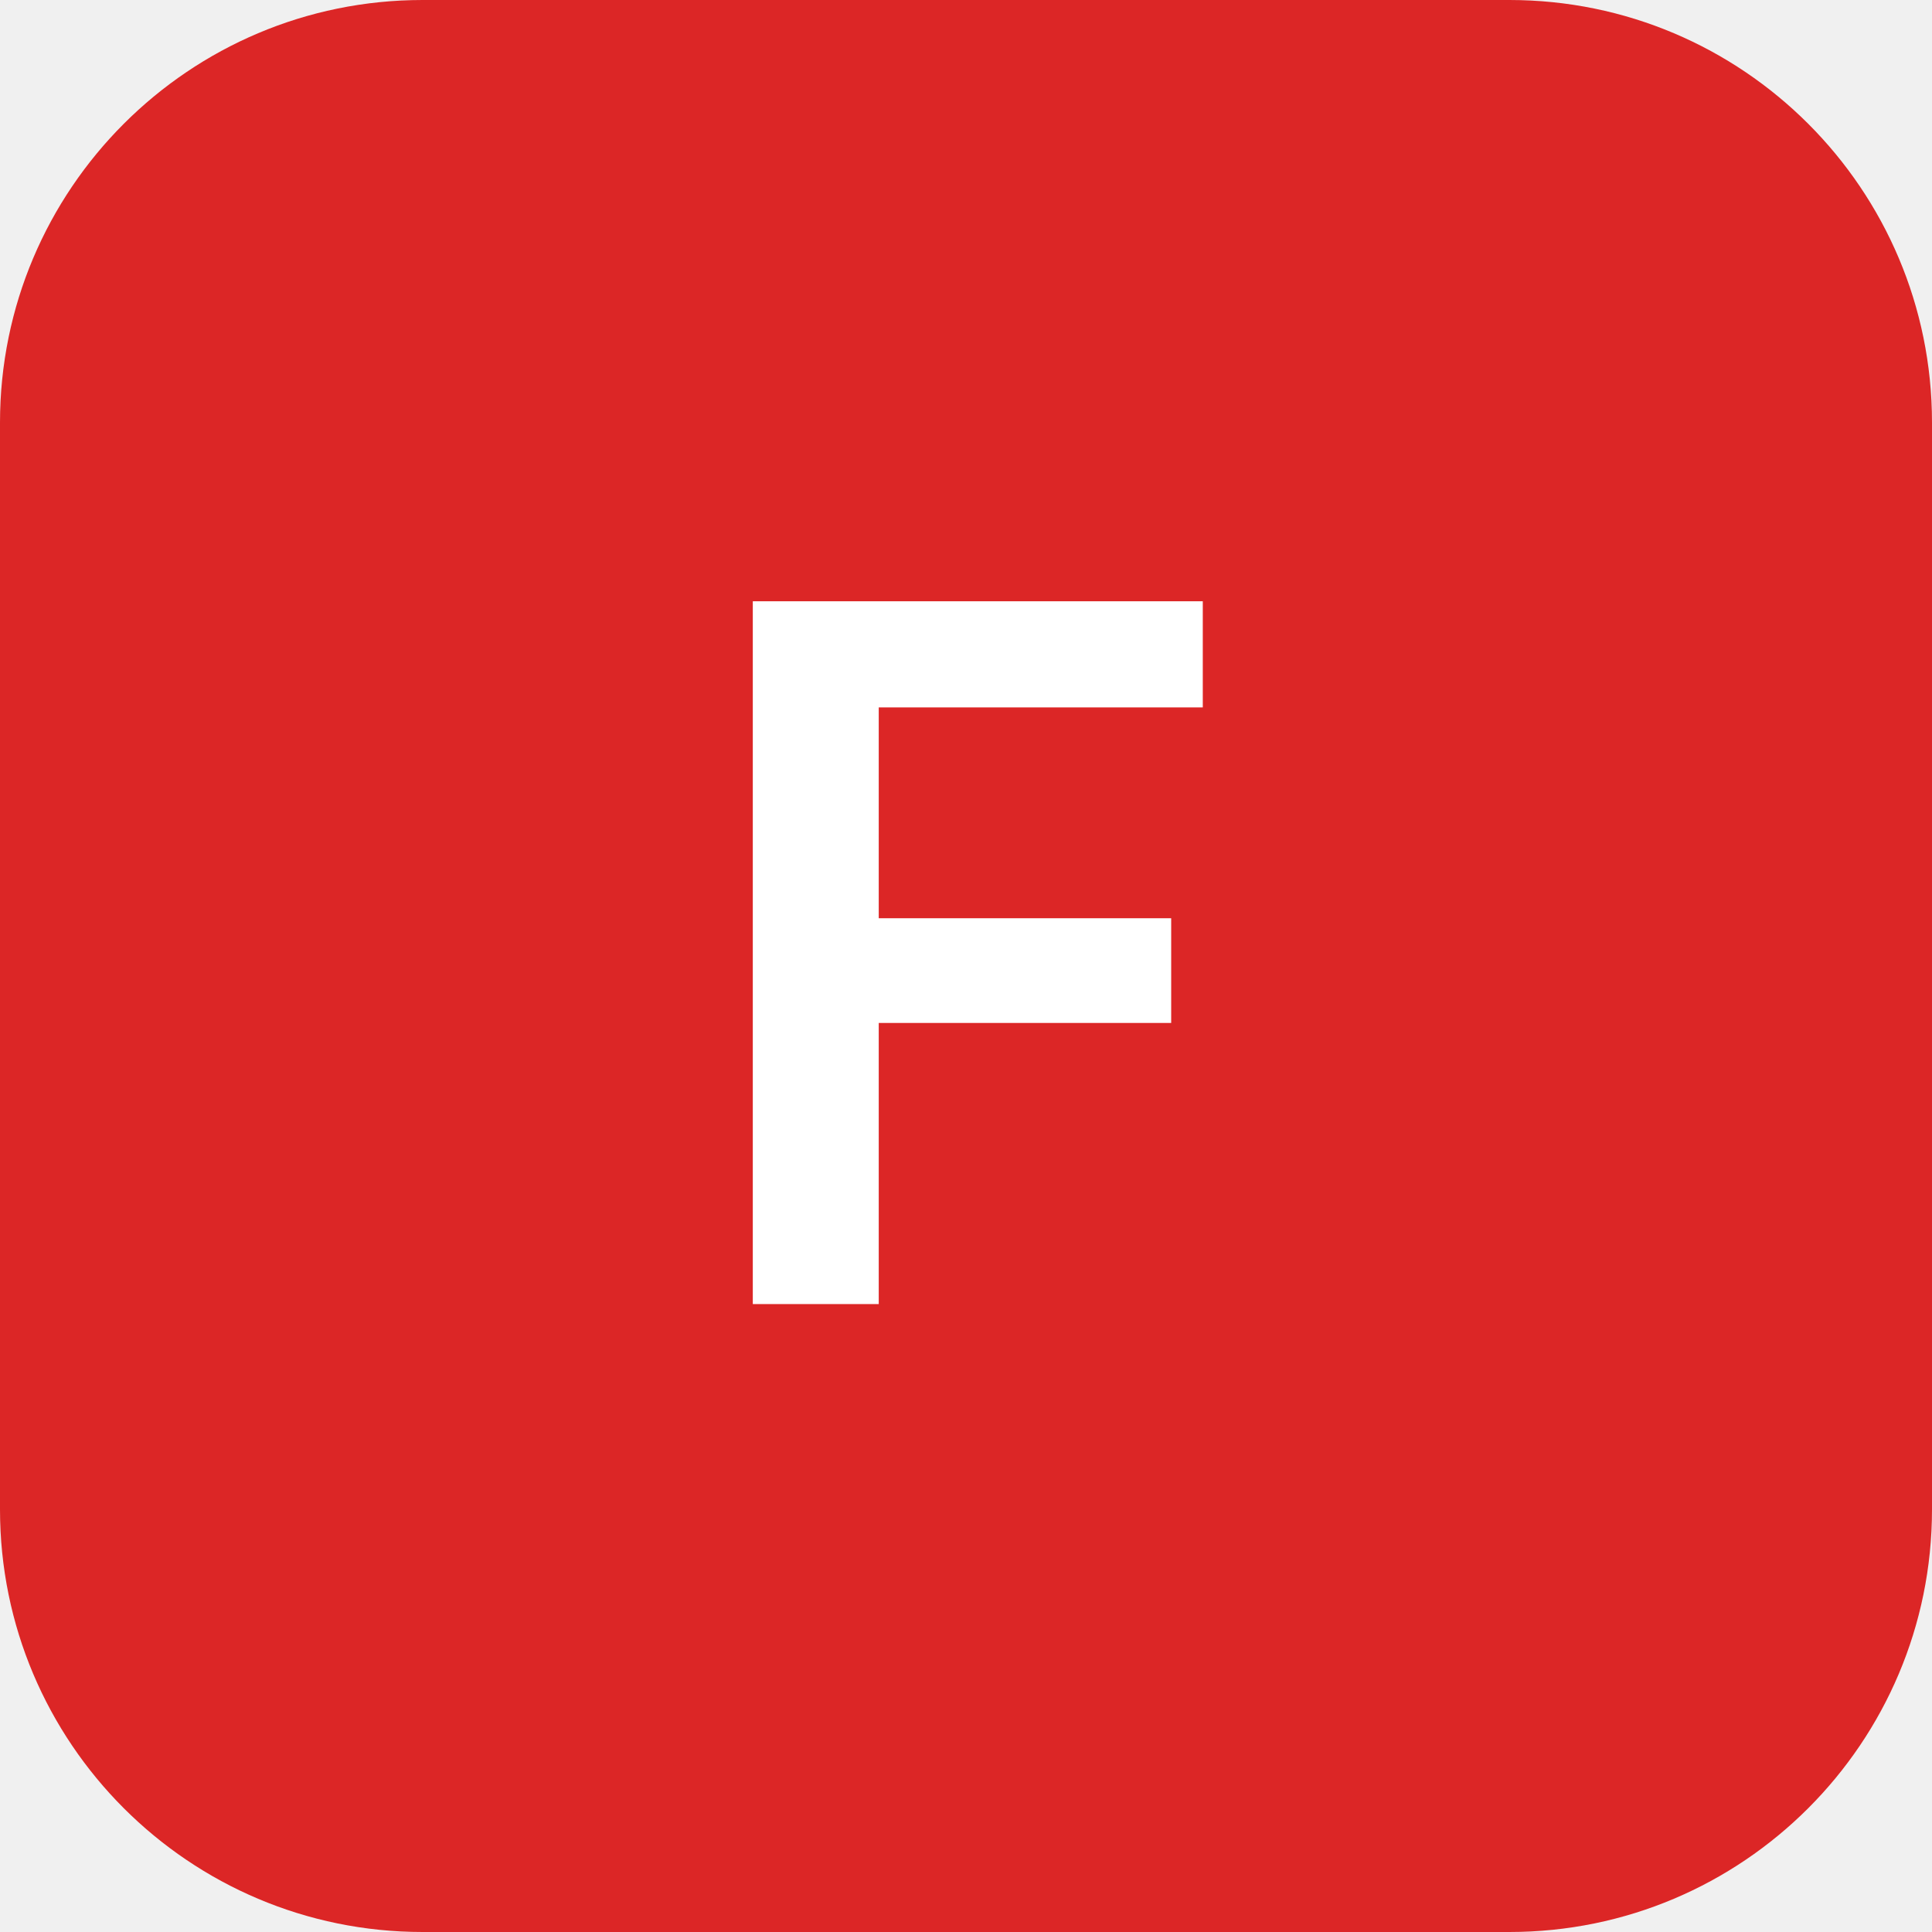
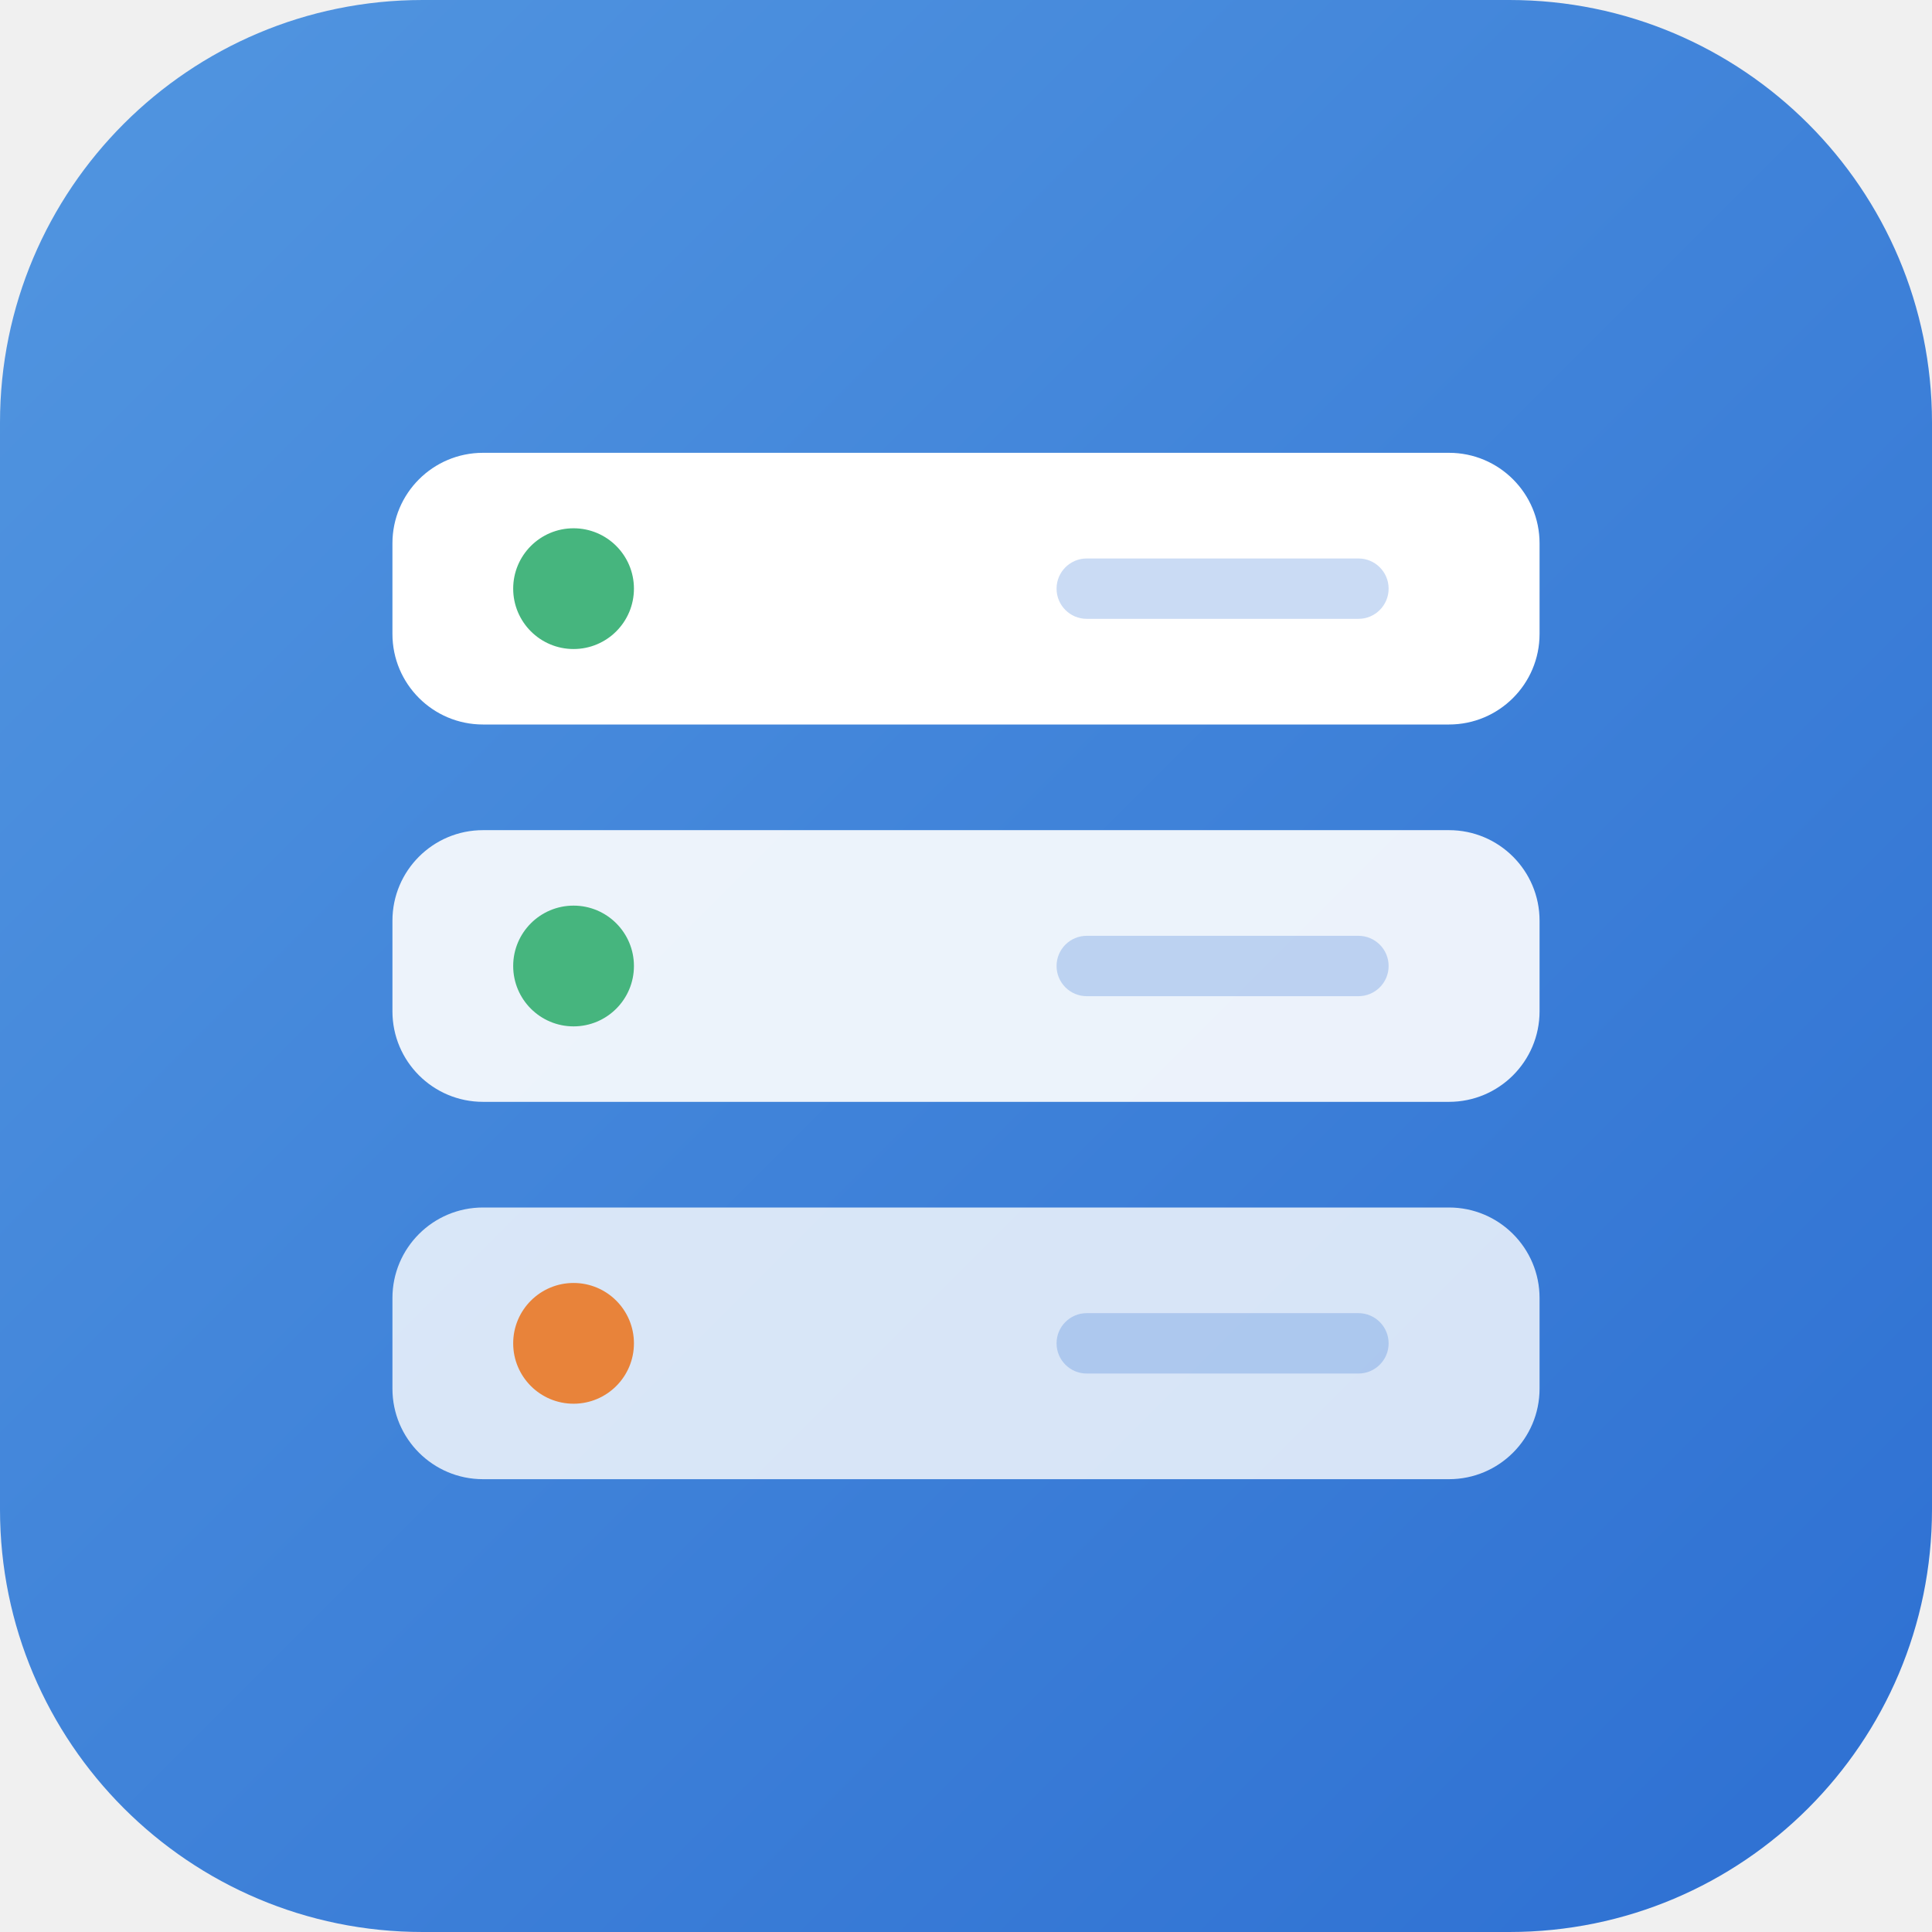
- <svg xmlns="http://www.w3.org/2000/svg" viewBox="0 0 64 64">
-   <rect width="64" height="64" rx="14" fill="#dc2626" />
-   <text x="32" y="32" dy="0.35em" text-anchor="middle" font-family="ui-sans-serif, system-ui, -apple-system, sans-serif" font-size="32" font-weight="600" fill="#ffffff">F</text>
+ <svg xmlns="http://www.w3.org/2000/svg" viewBox="0 0 128 128">
+   <defs>
+     <linearGradient id="bg" x1="0" y1="0" x2="1" y2="1">
+       <stop offset="0" stop-color="#5296E0" />
+       <stop offset="1" stop-color="#2D6FD2" />
+     </linearGradient>
+   </defs>
+   <rect width="128" height="128" rx="28" fill="url(#bg)" />
+   <g fill="#FFFFFF">
+     <rect x="26" y="30" width="76" height="18" rx="6" />
+     <rect x="26" y="55" width="76" height="18" rx="6" opacity=".9" />
+     <rect x="26" y="80" width="76" height="18" rx="6" opacity=".8" />
+   </g>
+   <circle cx="38" cy="39" r="4" fill="#46B57E" />
+   <circle cx="38" cy="64" r="4" fill="#46B57E" />
+   <circle cx="38" cy="89" r="4" fill="#E8833A" />
+   <g fill="#2D6FD2" opacity=".25">
+     <rect x="70" y="37" width="22" height="4" rx="2" />
+     <rect x="70" y="62" width="22" height="4" rx="2" />
+     <rect x="70" y="87" width="22" height="4" rx="2" />
+   </g>
</svg>
